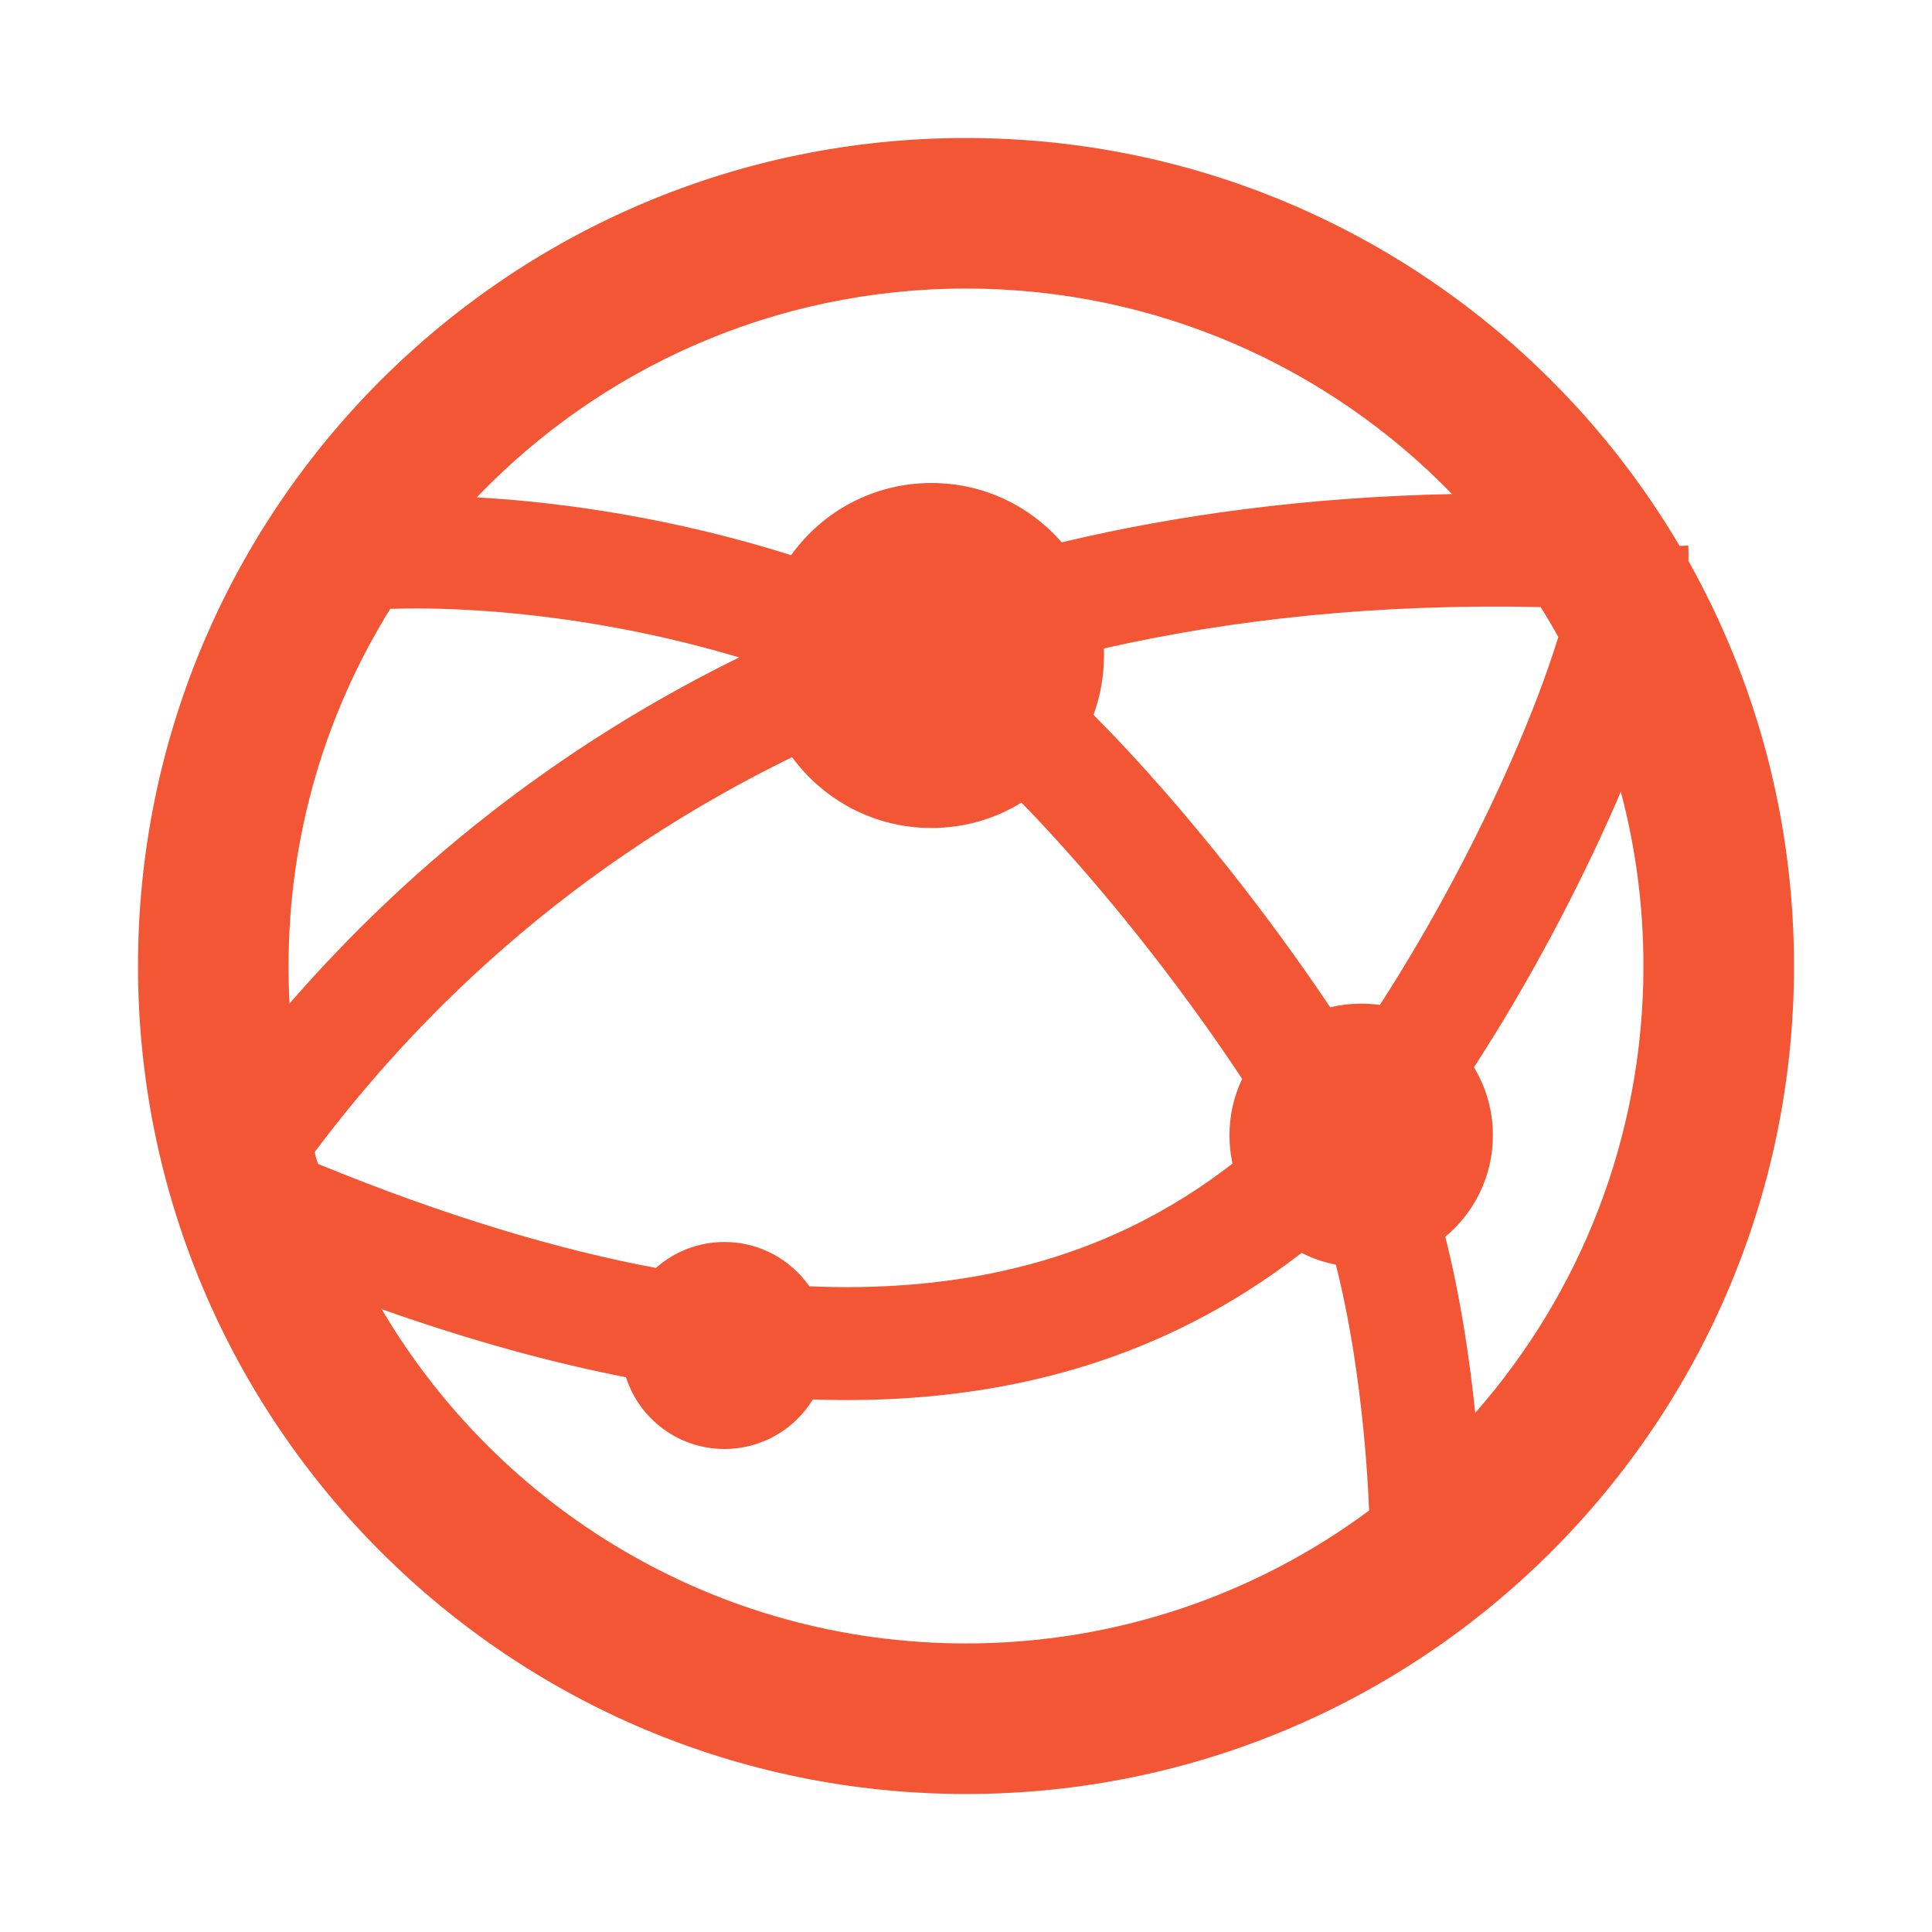
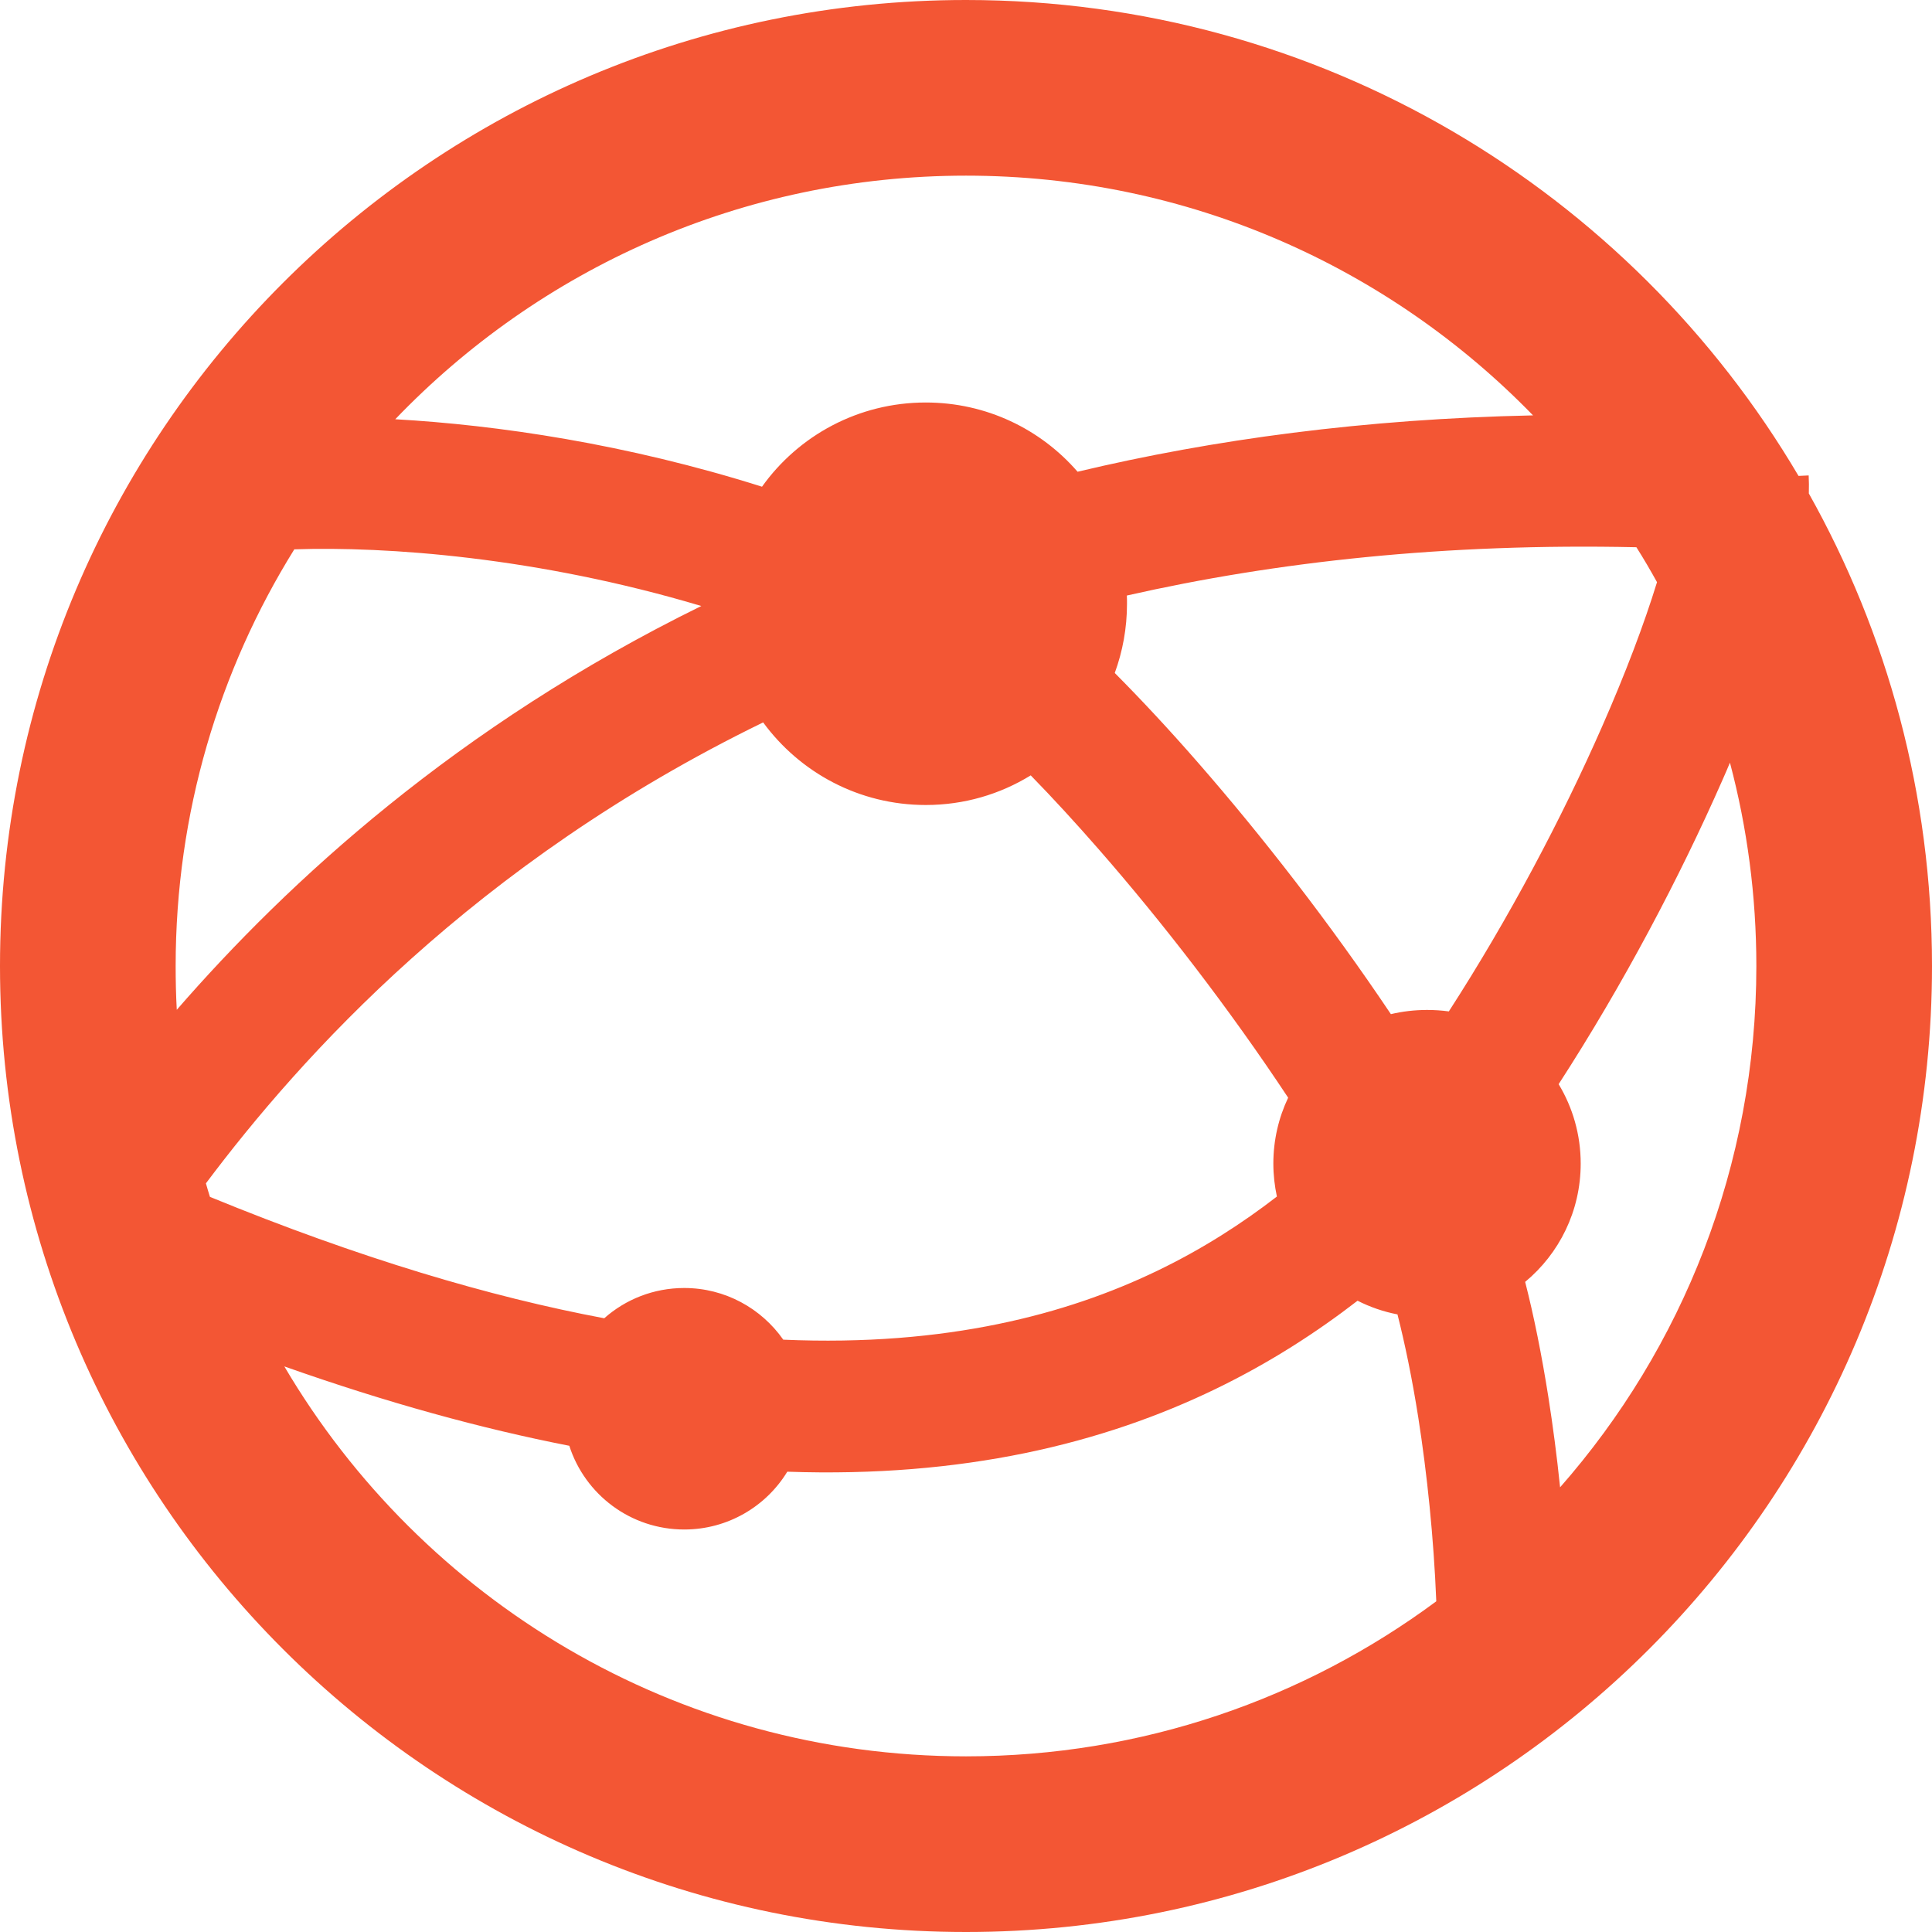
- <svg xmlns="http://www.w3.org/2000/svg" width="14" height="14" viewBox="0 0 14 14" fill="none">
-   <path fill-rule="evenodd" clip-rule="evenodd" d="M12.171 3.956C11.128 2.187 9.203 1 7 1C3.686 1 1 3.686 1 7C1 10.314 3.686 13 7 13C10.314 13 13 10.314 13 7C13 5.934 12.722 4.933 12.235 4.065C12.236 4.026 12.236 3.989 12.234 3.953L12.171 3.956ZM11.909 7C11.909 8.241 11.449 9.374 10.69 10.238C10.67 10.043 10.645 9.854 10.617 9.676C10.576 9.416 10.527 9.173 10.473 8.962C10.684 8.787 10.818 8.523 10.818 8.227C10.818 8.047 10.768 7.878 10.681 7.734C11.085 7.11 11.434 6.446 11.698 5.846C11.714 5.81 11.73 5.773 11.745 5.737C11.852 6.14 11.909 6.564 11.909 7ZM9.999 7.282C10.374 6.701 10.702 6.079 10.949 5.517C11.096 5.183 11.212 4.876 11.292 4.616C11.251 4.542 11.209 4.47 11.164 4.399C9.976 4.373 8.925 4.489 7.999 4.699C8 4.716 8 4.733 8 4.75C8 4.901 7.973 5.046 7.924 5.18C8.091 5.348 8.266 5.536 8.443 5.739C8.841 6.195 9.26 6.734 9.639 7.299C9.711 7.282 9.786 7.273 9.864 7.273C9.91 7.273 9.955 7.276 9.999 7.282ZM9.001 7.818C8.633 7.262 8.22 6.728 7.826 6.277C7.68 6.11 7.538 5.955 7.402 5.816C7.212 5.933 6.989 6 6.75 6C6.335 6 5.968 5.798 5.74 5.487C3.946 6.361 2.867 7.566 2.279 8.35C2.287 8.378 2.295 8.406 2.304 8.434C3.233 8.815 4.044 9.055 4.753 9.188C4.885 9.071 5.059 9 5.25 9C5.504 9 5.729 9.127 5.865 9.321C6.374 9.343 6.815 9.303 7.199 9.224C7.95 9.07 8.505 8.761 8.931 8.432C8.917 8.366 8.909 8.298 8.909 8.227C8.909 8.081 8.942 7.942 9.001 7.818ZM9.432 9.079C9.509 9.118 9.592 9.147 9.68 9.164C9.726 9.345 9.771 9.562 9.809 9.803C9.864 10.155 9.905 10.55 9.921 10.946C9.105 11.551 8.094 11.909 7 11.909C5.196 11.909 3.62 10.936 2.766 9.487C3.405 9.713 3.993 9.874 4.536 9.98C4.633 10.282 4.916 10.5 5.25 10.5C5.521 10.5 5.759 10.356 5.89 10.141C6.436 10.16 6.925 10.116 7.364 10.026C8.265 9.841 8.931 9.466 9.432 9.079ZM10.522 3.58C9.477 3.602 8.537 3.729 7.693 3.93C7.464 3.666 7.127 3.5 6.75 3.5C6.331 3.5 5.959 3.706 5.733 4.023C4.891 3.757 4.09 3.64 3.455 3.604C4.348 2.672 5.606 2.091 7 2.091C8.382 2.091 9.63 2.662 10.522 3.58ZM5.356 4.764C4.335 4.459 3.396 4.393 2.828 4.412C2.361 5.163 2.091 6.05 2.091 7C2.091 7.091 2.093 7.182 2.098 7.272C2.788 6.478 3.837 5.51 5.356 4.764Z" fill="#F35634" />
+ <svg xmlns="http://www.w3.org/2000/svg" width="12" height="12" viewBox="0 0 12 12" fill="none">
+   <path fill-rule="evenodd" clip-rule="evenodd" d="M11.171 2.956C10.128 1.187 8.203 0 6 0C2.686 0 0 2.686 0 6C0 9.314 2.686 12 6 12C9.314 12 12 9.314 12 6C12 4.934 11.722 3.933 11.235 3.065C11.236 3.026 11.236 2.989 11.234 2.953L11.171 2.956ZM10.909 6C10.909 7.241 10.449 8.374 9.69 9.238C9.67 9.043 9.645 8.854 9.617 8.676C9.576 8.416 9.527 8.173 9.473 7.962C9.684 7.787 9.818 7.523 9.818 7.227C9.818 7.047 9.768 6.878 9.681 6.734C10.085 6.11 10.434 5.446 10.698 4.846C10.714 4.81 10.73 4.773 10.745 4.737C10.852 5.14 10.909 5.564 10.909 6ZM8.999 6.282C9.374 5.701 9.702 5.079 9.949 4.517C10.096 4.183 10.212 3.876 10.292 3.616C10.251 3.542 10.209 3.47 10.164 3.399C8.976 3.373 7.925 3.489 6.999 3.699C7 3.716 7 3.733 7 3.75C7 3.901 6.973 4.046 6.924 4.18C7.091 4.348 7.266 4.536 7.443 4.739C7.841 5.195 8.26 5.734 8.639 6.299C8.711 6.282 8.786 6.273 8.864 6.273C8.91 6.273 8.955 6.276 8.999 6.282ZM8.001 6.818C7.633 6.262 7.22 5.728 6.826 5.277C6.68 5.11 6.538 4.955 6.402 4.816C6.212 4.933 5.989 5 5.75 5C5.335 5 4.968 4.798 4.74 4.487C2.946 5.361 1.867 6.566 1.279 7.35C1.287 7.378 1.295 7.406 1.304 7.434C2.233 7.815 3.044 8.055 3.753 8.188C3.885 8.071 4.059 8 4.25 8C4.504 8 4.729 8.127 4.865 8.321C5.374 8.343 5.815 8.303 6.199 8.224C6.95 8.07 7.505 7.761 7.931 7.432C7.917 7.366 7.909 7.298 7.909 7.227C7.909 7.081 7.942 6.942 8.001 6.818ZM8.432 8.079C8.509 8.118 8.592 8.147 8.68 8.164C8.726 8.345 8.771 8.562 8.809 8.803C8.864 9.155 8.905 9.55 8.921 9.946C8.105 10.551 7.094 10.909 6 10.909C4.196 10.909 2.62 9.936 1.766 8.487C2.405 8.713 2.993 8.874 3.536 8.98C3.633 9.282 3.916 9.5 4.25 9.5C4.521 9.5 4.759 9.356 4.89 9.141C5.436 9.16 5.925 9.116 6.364 9.026C7.265 8.841 7.931 8.466 8.432 8.079ZM9.522 2.58C8.477 2.602 7.537 2.729 6.693 2.93C6.464 2.666 6.127 2.5 5.75 2.5C5.331 2.5 4.959 2.706 4.733 3.023C3.891 2.757 3.09 2.64 2.455 2.604C3.349 1.672 4.606 1.091 6 1.091C7.382 1.091 8.63 1.662 9.522 2.58ZM4.356 3.764C3.335 3.459 2.396 3.393 1.828 3.412C1.361 4.163 1.091 5.05 1.091 6C1.091 6.091 1.093 6.182 1.098 6.272C1.788 5.478 2.837 4.51 4.356 3.764Z" fill="#F35634" />
</svg>
